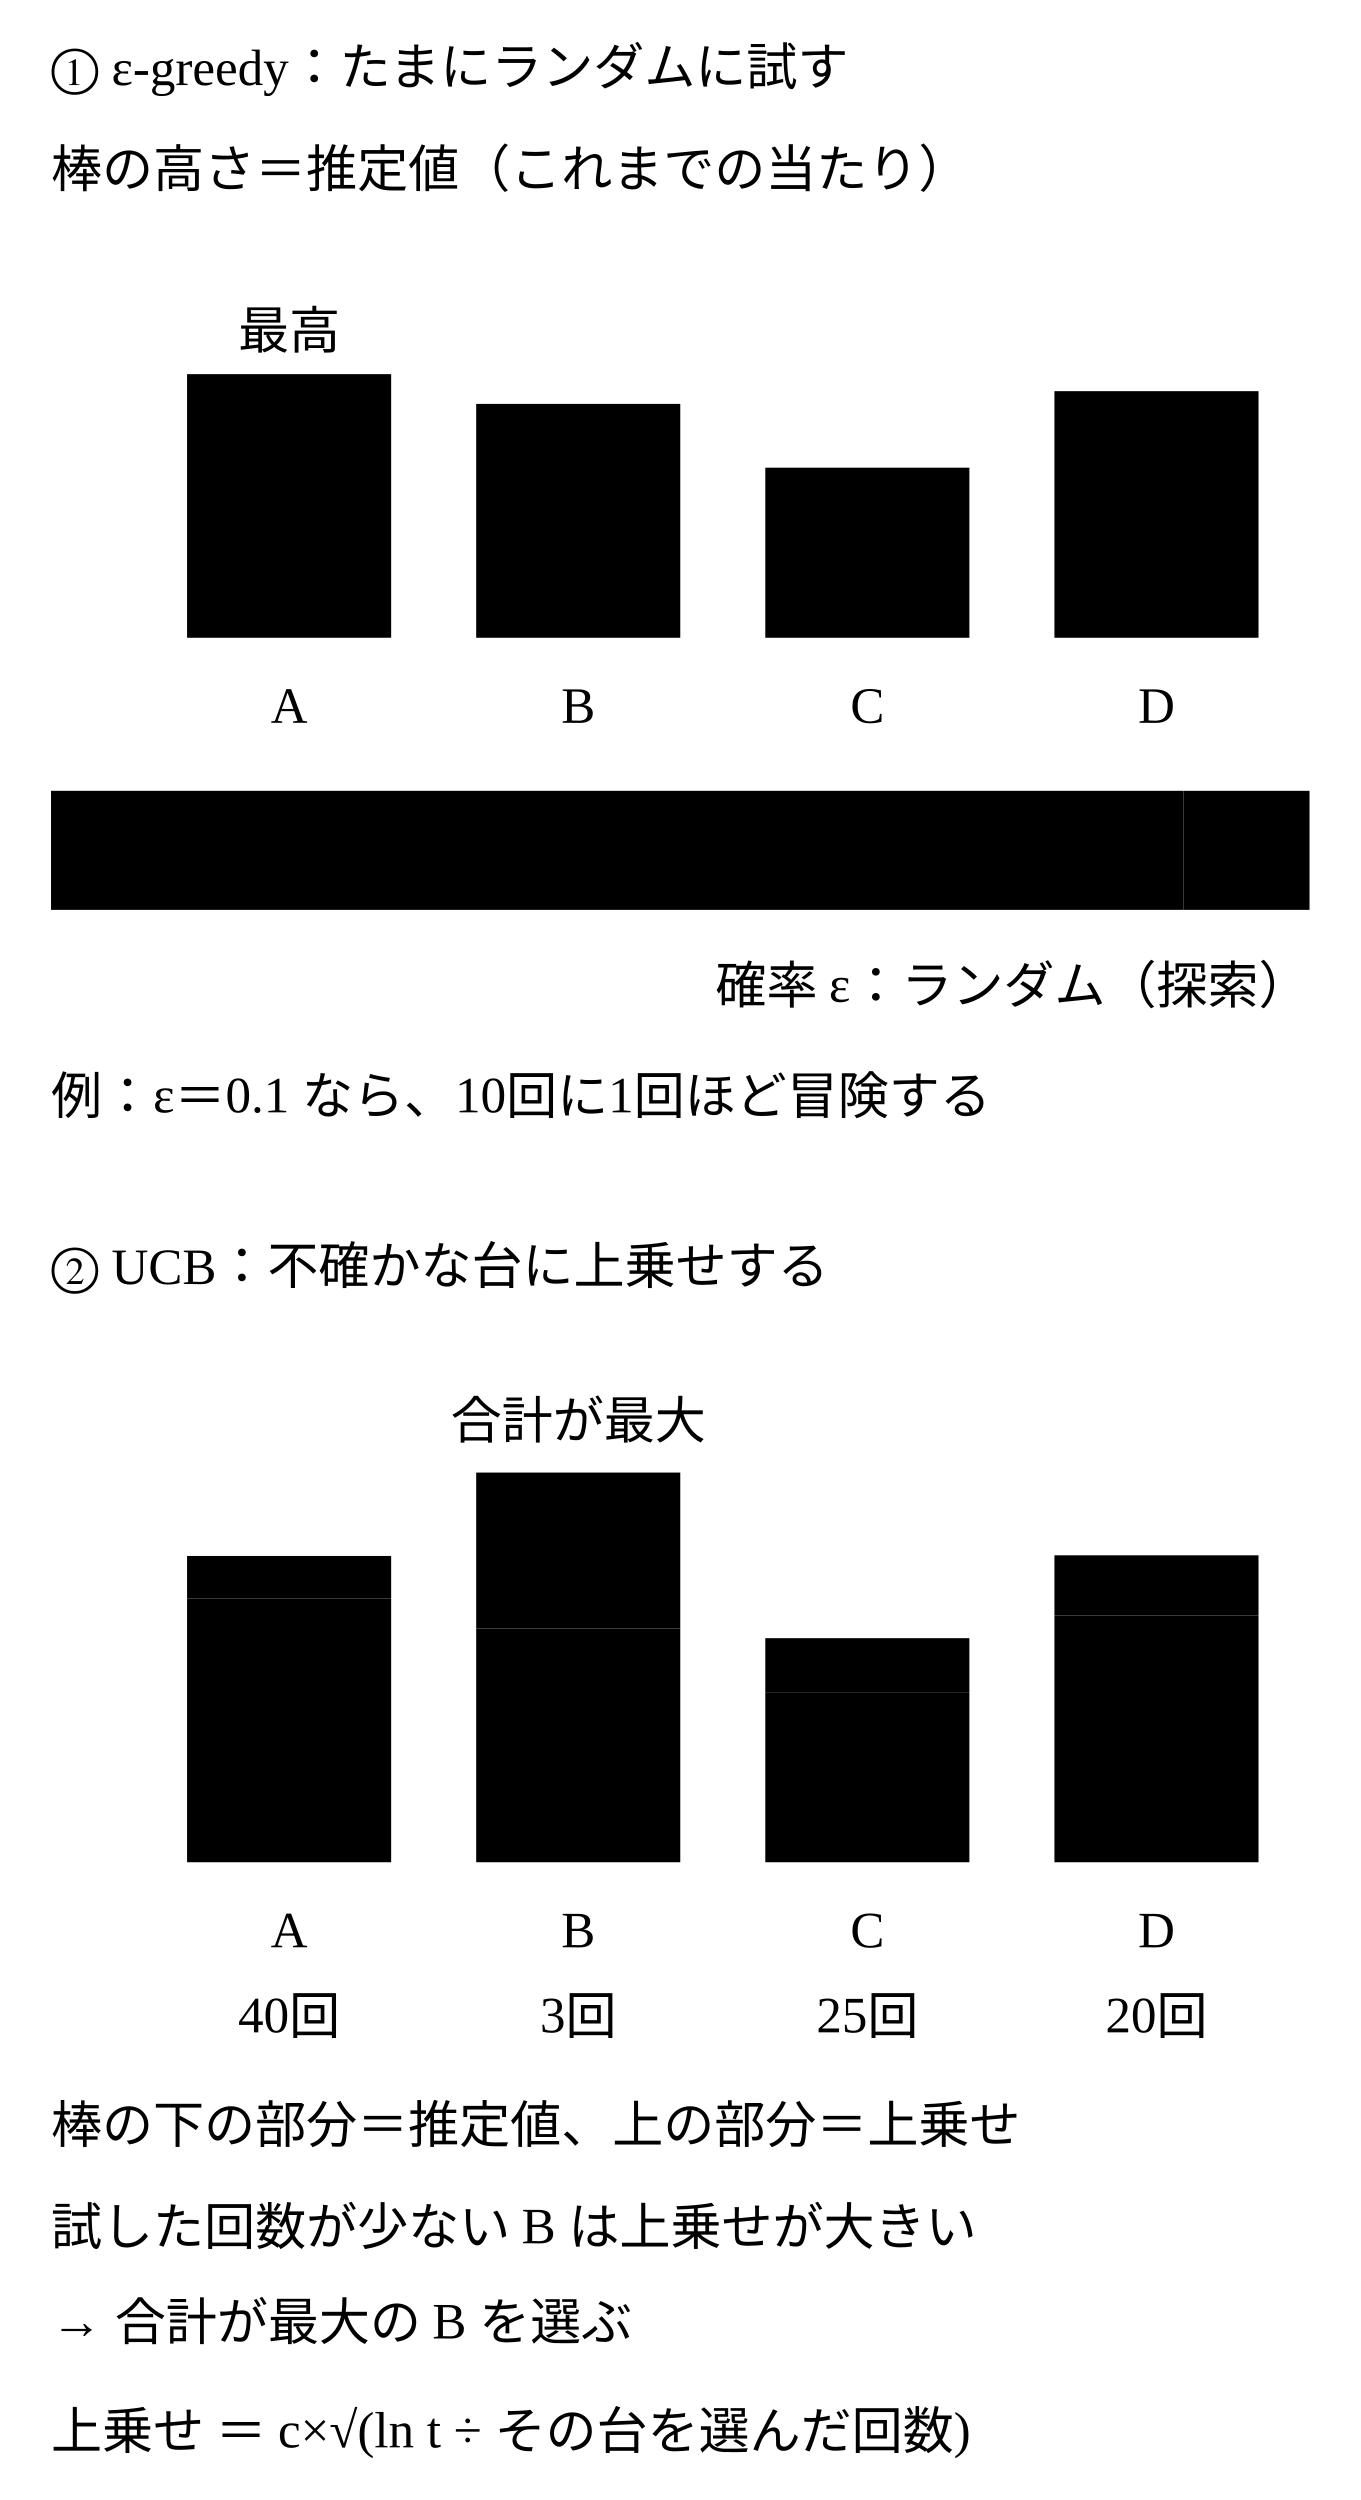
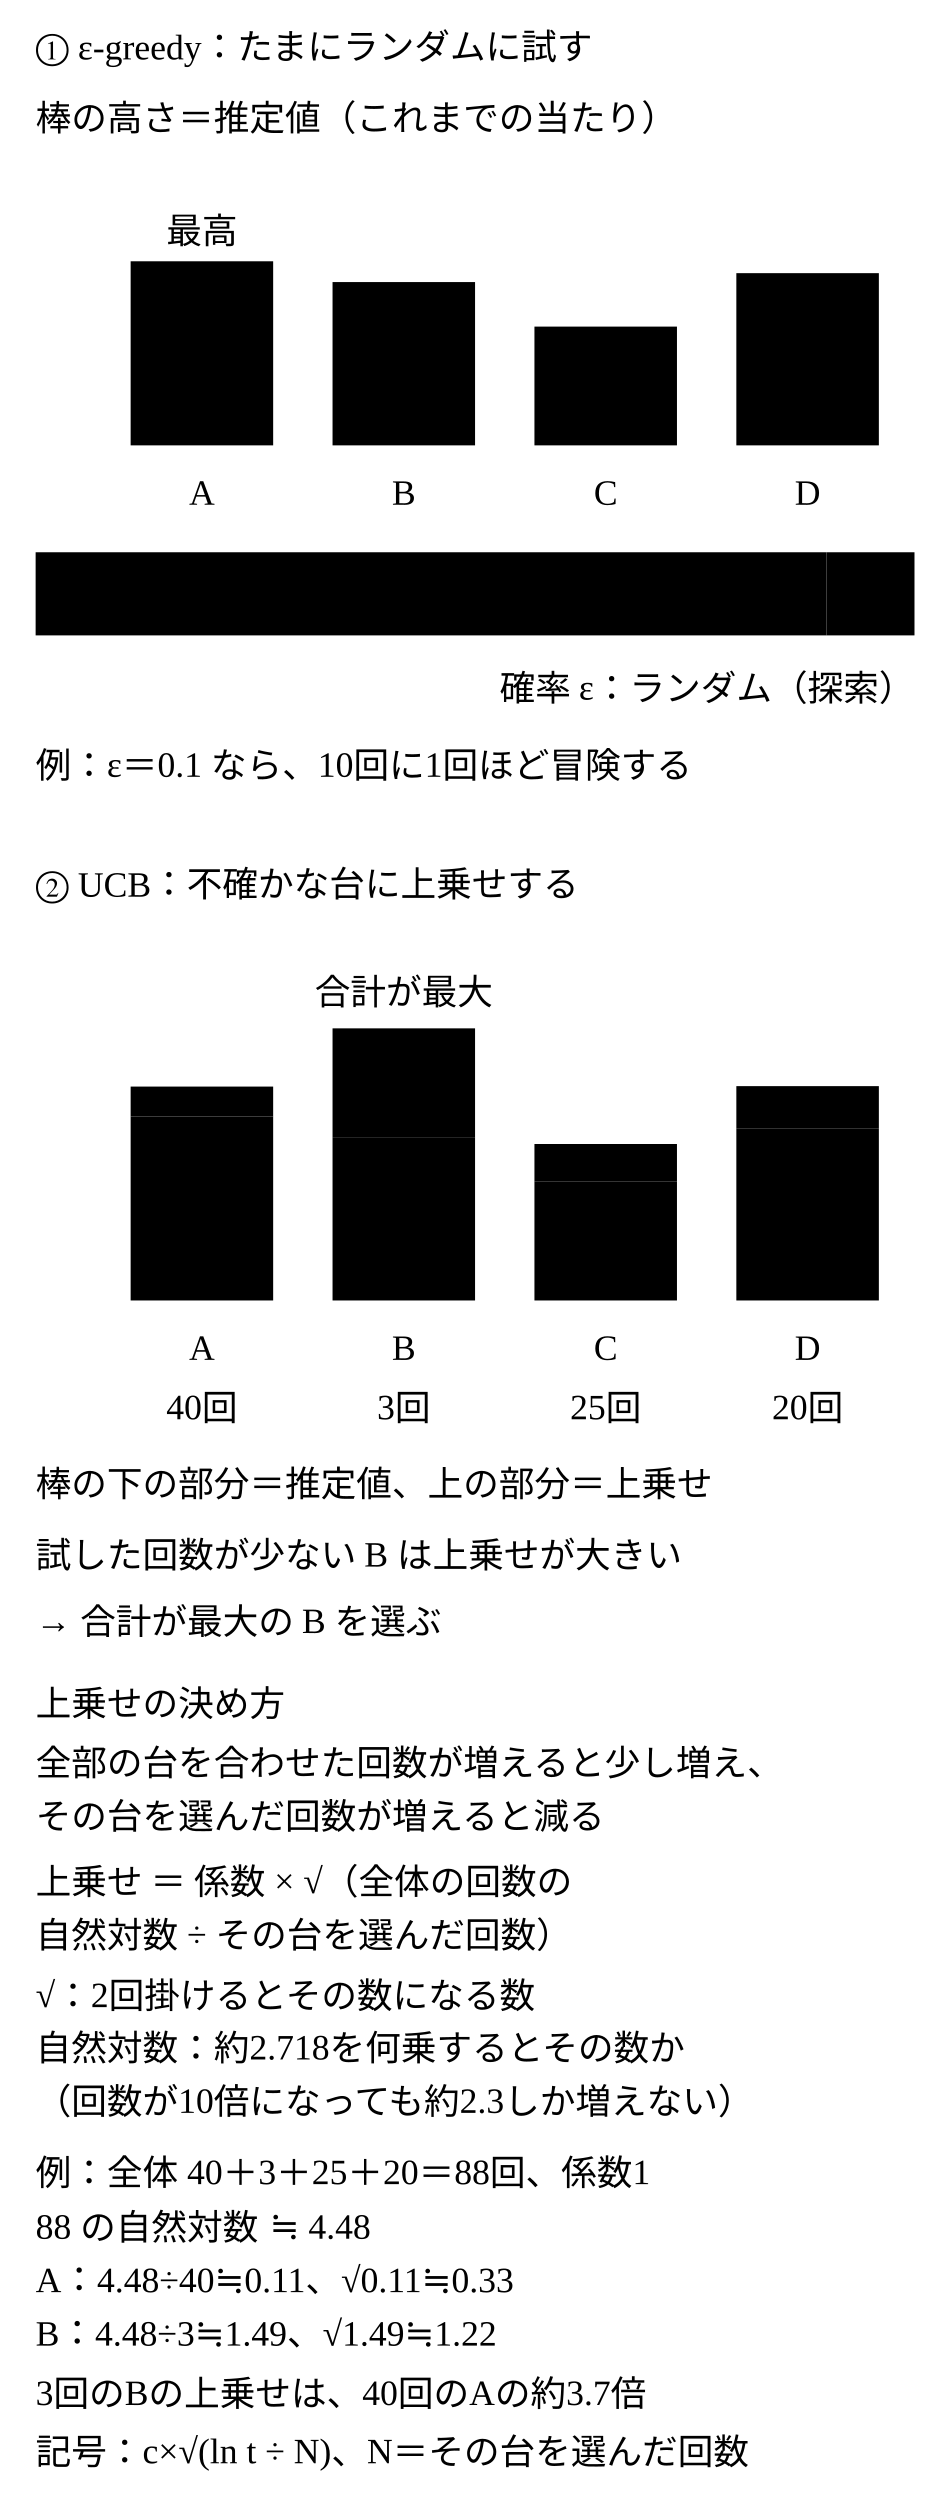
- <svg xmlns="http://www.w3.org/2000/svg" viewBox="0 0 320 588" role="img" aria-labelledby="fig-g-explore-exploit-t fig-g-explore-exploit-d">
+ <svg xmlns="http://www.w3.org/2000/svg" viewBox="0 0 320 842" role="img" aria-labelledby="fig-g-explore-exploit-t fig-g-explore-exploit-d">
  <text x="12" y="20" class="tb">① ε-greedy：たまにランダムに試す</text>
  <rect x="44" y="88" width="48" height="62" class="fas sa" stroke-width="1.5" />
  <text x="68" y="170" class="tb" text-anchor="middle">A</text>
  <rect x="112" y="95" width="48" height="55" class="fs sb" stroke-width="1.5" />
  <text x="136" y="170" class="tb" text-anchor="middle">B</text>
  <rect x="180" y="110" width="48" height="40" class="fs sb" stroke-width="1.5" />
  <text x="204" y="170" class="tb" text-anchor="middle">C</text>
  <rect x="248" y="92" width="48" height="58" class="fs sb" stroke-width="1.5" />
  <text x="272" y="170" class="tb" text-anchor="middle">D</text>
  <text x="12" y="44" class="tm">棒の高さ＝推定値（これまでの当たり）</text>
  <line x1="30" y1="150" x2="300" y2="150" class="l sm w1" />
  <text x="68" y="82" class="tb ta" text-anchor="middle">最高</text>
  <rect x="12" y="186" width="266.4" height="28" class="fas sa" stroke-width="1.5" />
  <rect x="278.4" y="186" width="29.6" height="28" class="fwn swn" stroke-width="1.5" />
  <text x="20" y="205" class="tb ta">確率 1−ε：最高の台 A（活用）</text>
  <text x="308" y="236" class="tb twn" text-anchor="end">確率 ε：ランダム（探索）</text>
  <line x1="293.2" y1="214" x2="293.2" y2="224" class="l swn w2" />
  <text x="12" y="262" class="tm">例：ε＝0.1 なら、10回に1回ほど冒険する</text>
  <line x1="12" y1="278" x2="308" y2="278" class="l sb w1" />
  <text x="12" y="302" class="tb">② UCB：不確かな台に上乗せする</text>
  <rect x="44" y="376" width="48" height="62" class="fs sb" stroke-width="1.5" />
  <rect x="44" y="365.96" width="48" height="10.04" class="fwn swn" stroke-width="1.5" />
  <text x="68" y="458" class="tb" text-anchor="middle">A</text>
  <text x="68" y="478" class="tm" text-anchor="middle">40回</text>
  <rect x="112" y="383" width="48" height="55" class="fs sb" stroke-width="1.5" />
  <rect x="112" y="346.35" width="48" height="36.65" class="fwn swn" stroke-width="1.5" />
  <text x="136" y="458" class="tb" text-anchor="middle">B</text>
  <text x="136" y="478" class="tm" text-anchor="middle">3回</text>
  <rect x="180" y="398" width="48" height="40" class="fs sb" stroke-width="1.5" />
  <rect x="180" y="385.3" width="48" height="12.7" class="fwn swn" stroke-width="1.5" />
  <text x="204" y="458" class="tb" text-anchor="middle">C</text>
  <text x="204" y="478" class="tm" text-anchor="middle">25回</text>
  <rect x="248" y="380" width="48" height="58" class="fs sb" stroke-width="1.5" />
  <rect x="248" y="365.81" width="48" height="14.19" class="fwn swn" stroke-width="1.5" />
  <text x="272" y="458" class="tb" text-anchor="middle">D</text>
  <text x="272" y="478" class="tm" text-anchor="middle">20回</text>
  <line x1="30" y1="438" x2="300" y2="438" class="l sm w1" />
  <text x="136" y="338.35" class="tb tng" text-anchor="middle">合計が最大</text>
  <text x="12" y="504" class="tm">棒の下の部分＝推定値、上の部分＝上乗せ</text>
  <text x="12" y="528" class="tb">試した回数が少ない B は上乗せが大きい</text>
  <text x="12" y="550" class="tb tng">→ 合計が最大の B を選ぶ</text>
-   <text x="12" y="576" class="tm">上乗せ ＝ c×√(ln t ÷ その台を選んだ回数)</text>
+   <text x="12" y="578" class="tb">上乗せの決め方</text>
+   <text x="12" y="598">全部の台を合わせた回数が増えると少し増え、</text>
+   <text x="12" y="616">その台を選んだ回数が増えると減る</text>
+   <text x="12" y="638" class="tb">上乗せ ＝ 係数 × √（全体の回数の</text>
+   <text x="12" y="656" class="tb">　自然対数 ÷ その台を選んだ回数）</text>
+   <text x="12" y="676" class="tm">√：2回掛けるとその数になる数</text>
+   <text x="12" y="694" class="tm">自然対数：約2.718を何乗するとその数か</text>
+   <text x="12" y="712" class="tm">（回数が10倍になっても約2.3しか増えない）</text>
+   <text x="12" y="736" class="ta">例：全体 40＋3＋25＋20＝88回、係数1</text>
+   <text x="12" y="754">88 の自然対数 ≒ 4.48</text>
+   <text x="12" y="772">A：4.48÷40≒0.11、√0.11≒0.33</text>
+   <text x="12" y="790">B：4.48÷3≒1.49、√1.49≒1.22</text>
+   <text x="12" y="810" class="tb">3回のBの上乗せは、40回のAの約3.7倍</text>
+   <text x="12" y="830" class="tm">記号：c×√(ln t ÷ N)、N＝その台を選んだ回数</text>
</svg>
